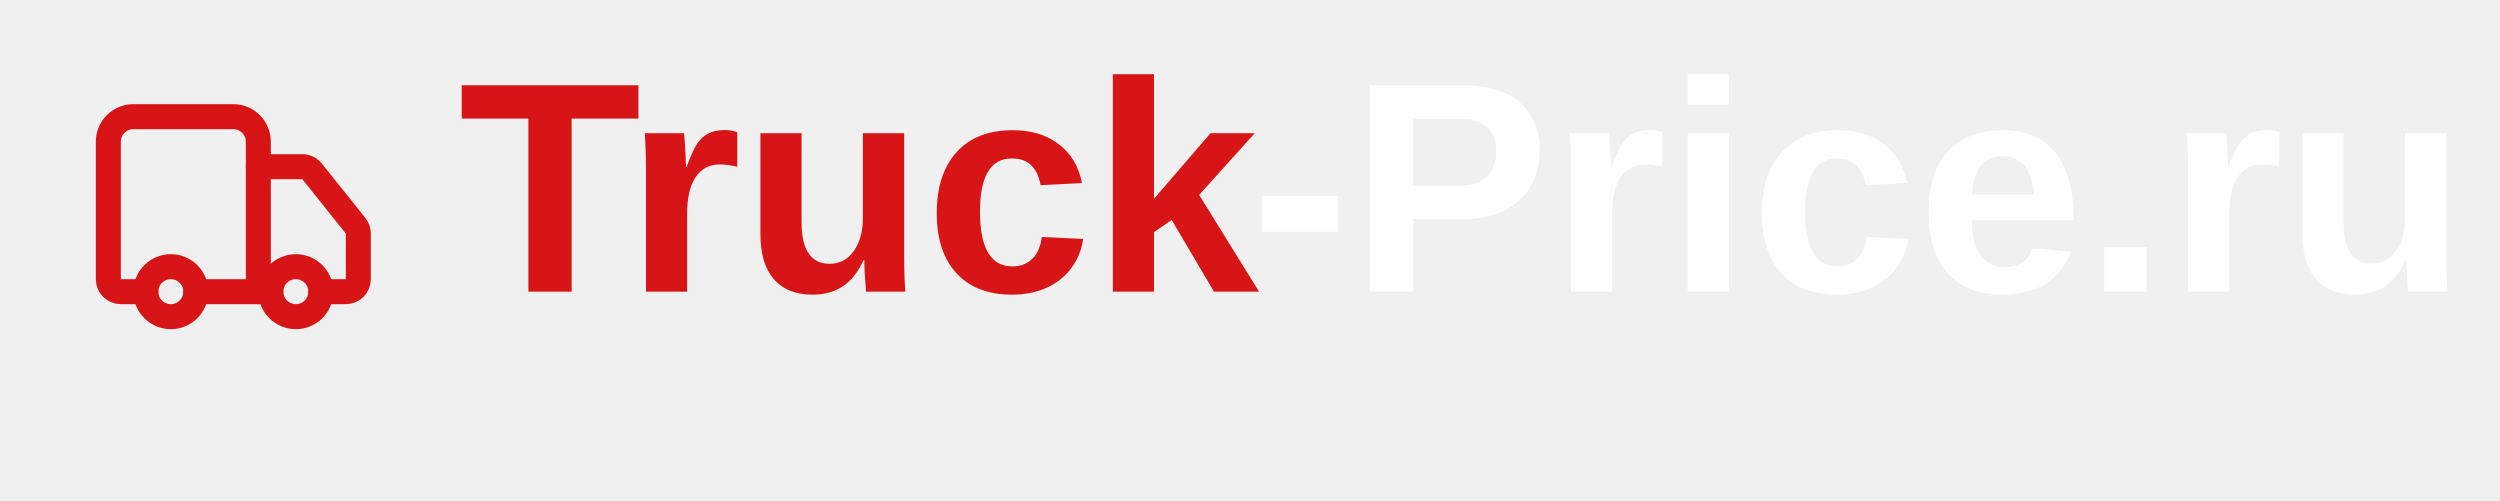
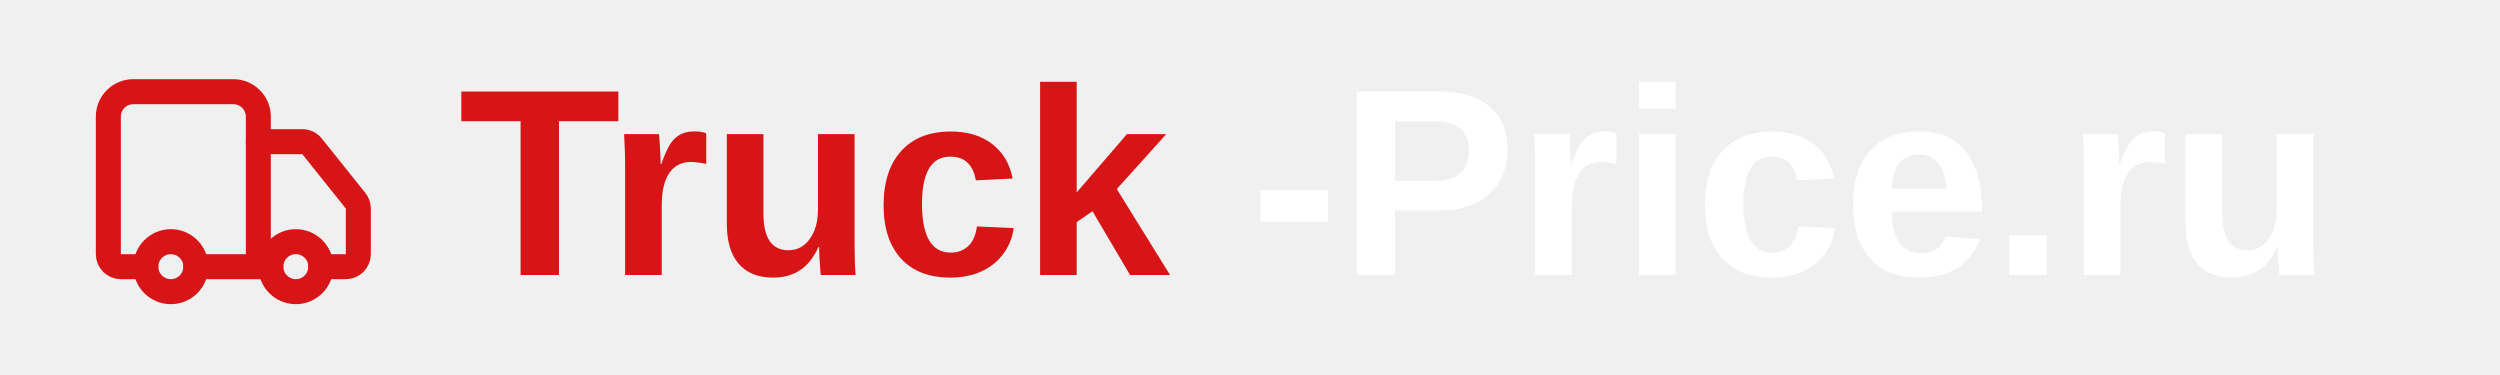
- <svg xmlns="http://www.w3.org/2000/svg" viewBox="0 0 300 60" fill="none">
-   <g transform="translate(10,8) scale(1.5)">
+ <svg xmlns="http://www.w3.org/2000/svg" viewBox="0 0 300 45" fill="none">
+   <g transform="translate(10,5) scale(1.5)">
    <path d="M14 18V6a2 2 0 0 0-2-2H4a2 2 0 0 0-2 2v11a1 1 0 0 0 1 1h2" stroke="#D71416" stroke-width="2" stroke-linecap="round" stroke-linejoin="round" fill="none" />
    <path d="M15 18H9" stroke="#D71416" stroke-width="2" stroke-linecap="round" stroke-linejoin="round" fill="none" />
    <path d="M19 18h2a1 1 0 0 0 1-1v-3.65a1 1 0 0 0-.22-.624l-3.48-4.35A1 1 0 0 0 17.52 8H14" stroke="#D71416" stroke-width="2" stroke-linecap="round" stroke-linejoin="round" fill="none" />
    <circle cx="17" cy="18" r="2" stroke="#D71416" stroke-width="2" stroke-linecap="round" stroke-linejoin="round" fill="none" />
    <circle cx="7" cy="18" r="2" stroke="#D71416" stroke-width="2" stroke-linecap="round" stroke-linejoin="round" fill="none" />
  </g>
-   <text x="55" y="35" font-family="Arial, sans-serif" font-size="36" font-weight="bold" fill="#D71416">Truck</text>
-   <text x="150" y="35" font-family="Arial, sans-serif" font-size="36" font-weight="bold" fill="white">-Price.ru</text>
+   <text x="55" y="33" font-family="Arial, sans-serif" font-size="32" font-weight="bold" fill="#D71416">Truck</text>
+   <text x="150" y="33" font-family="Arial, sans-serif" font-size="32" font-weight="bold" fill="white">-Price.ru</text>
</svg>
